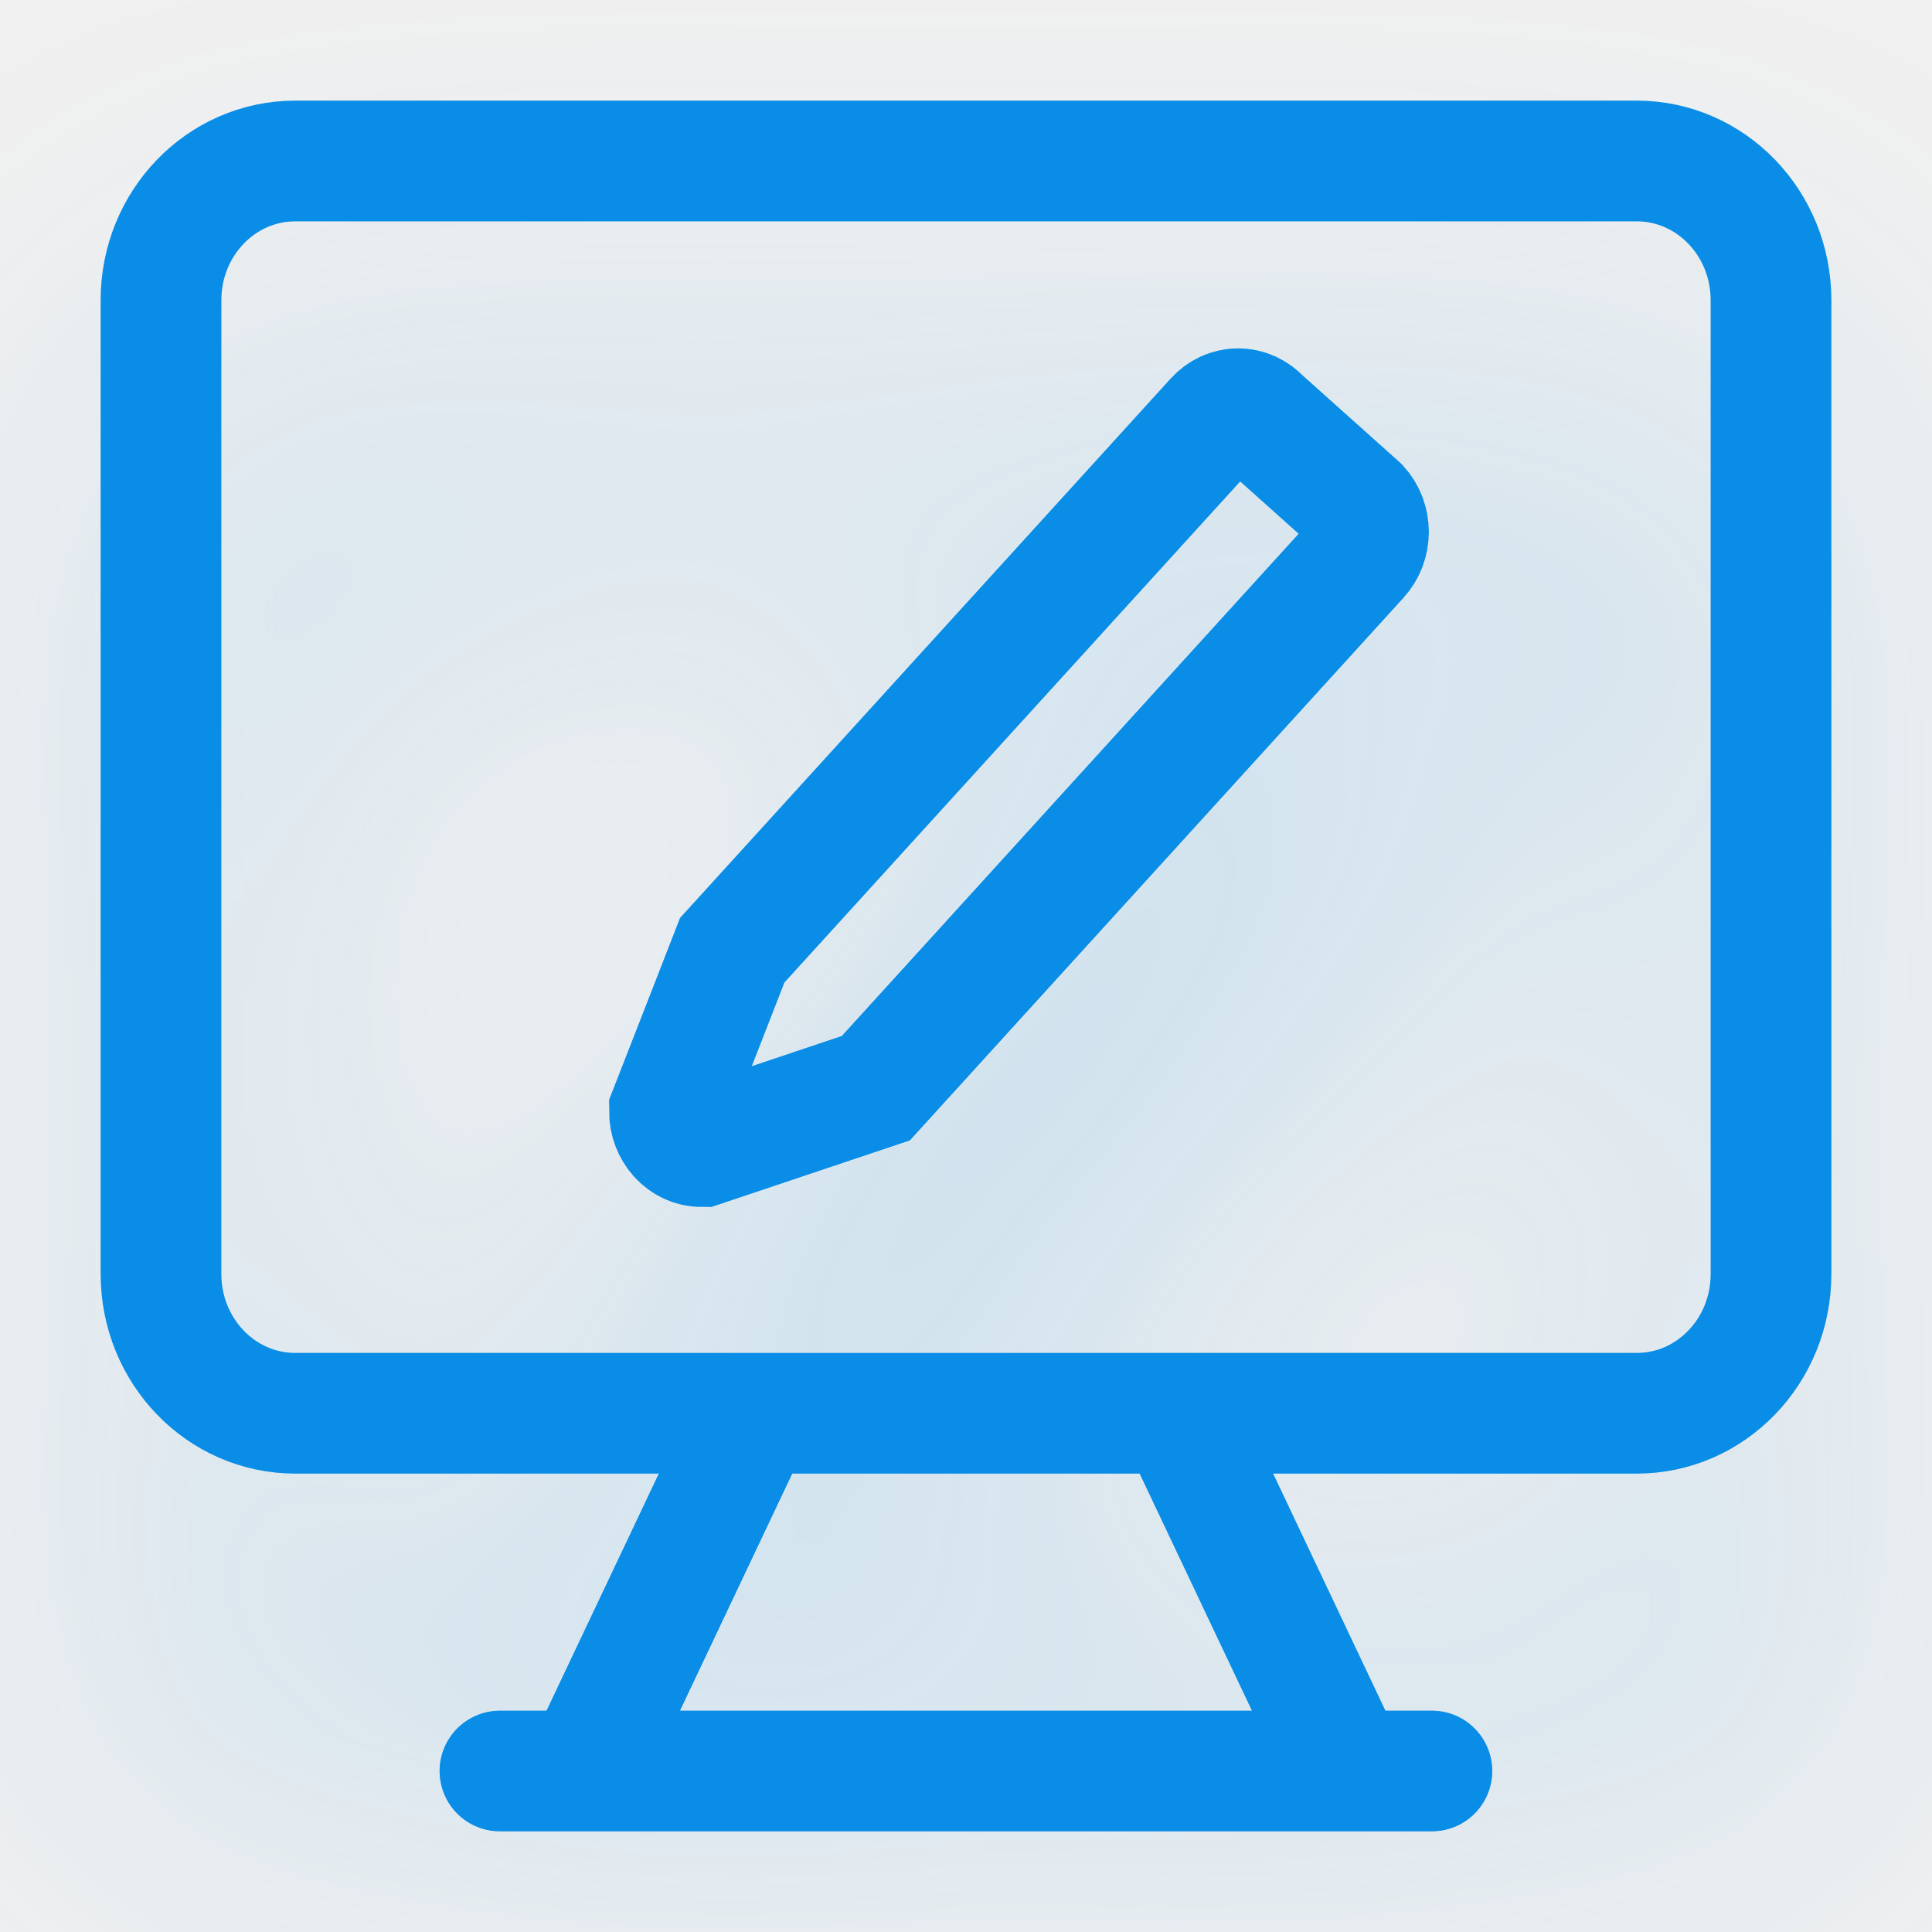
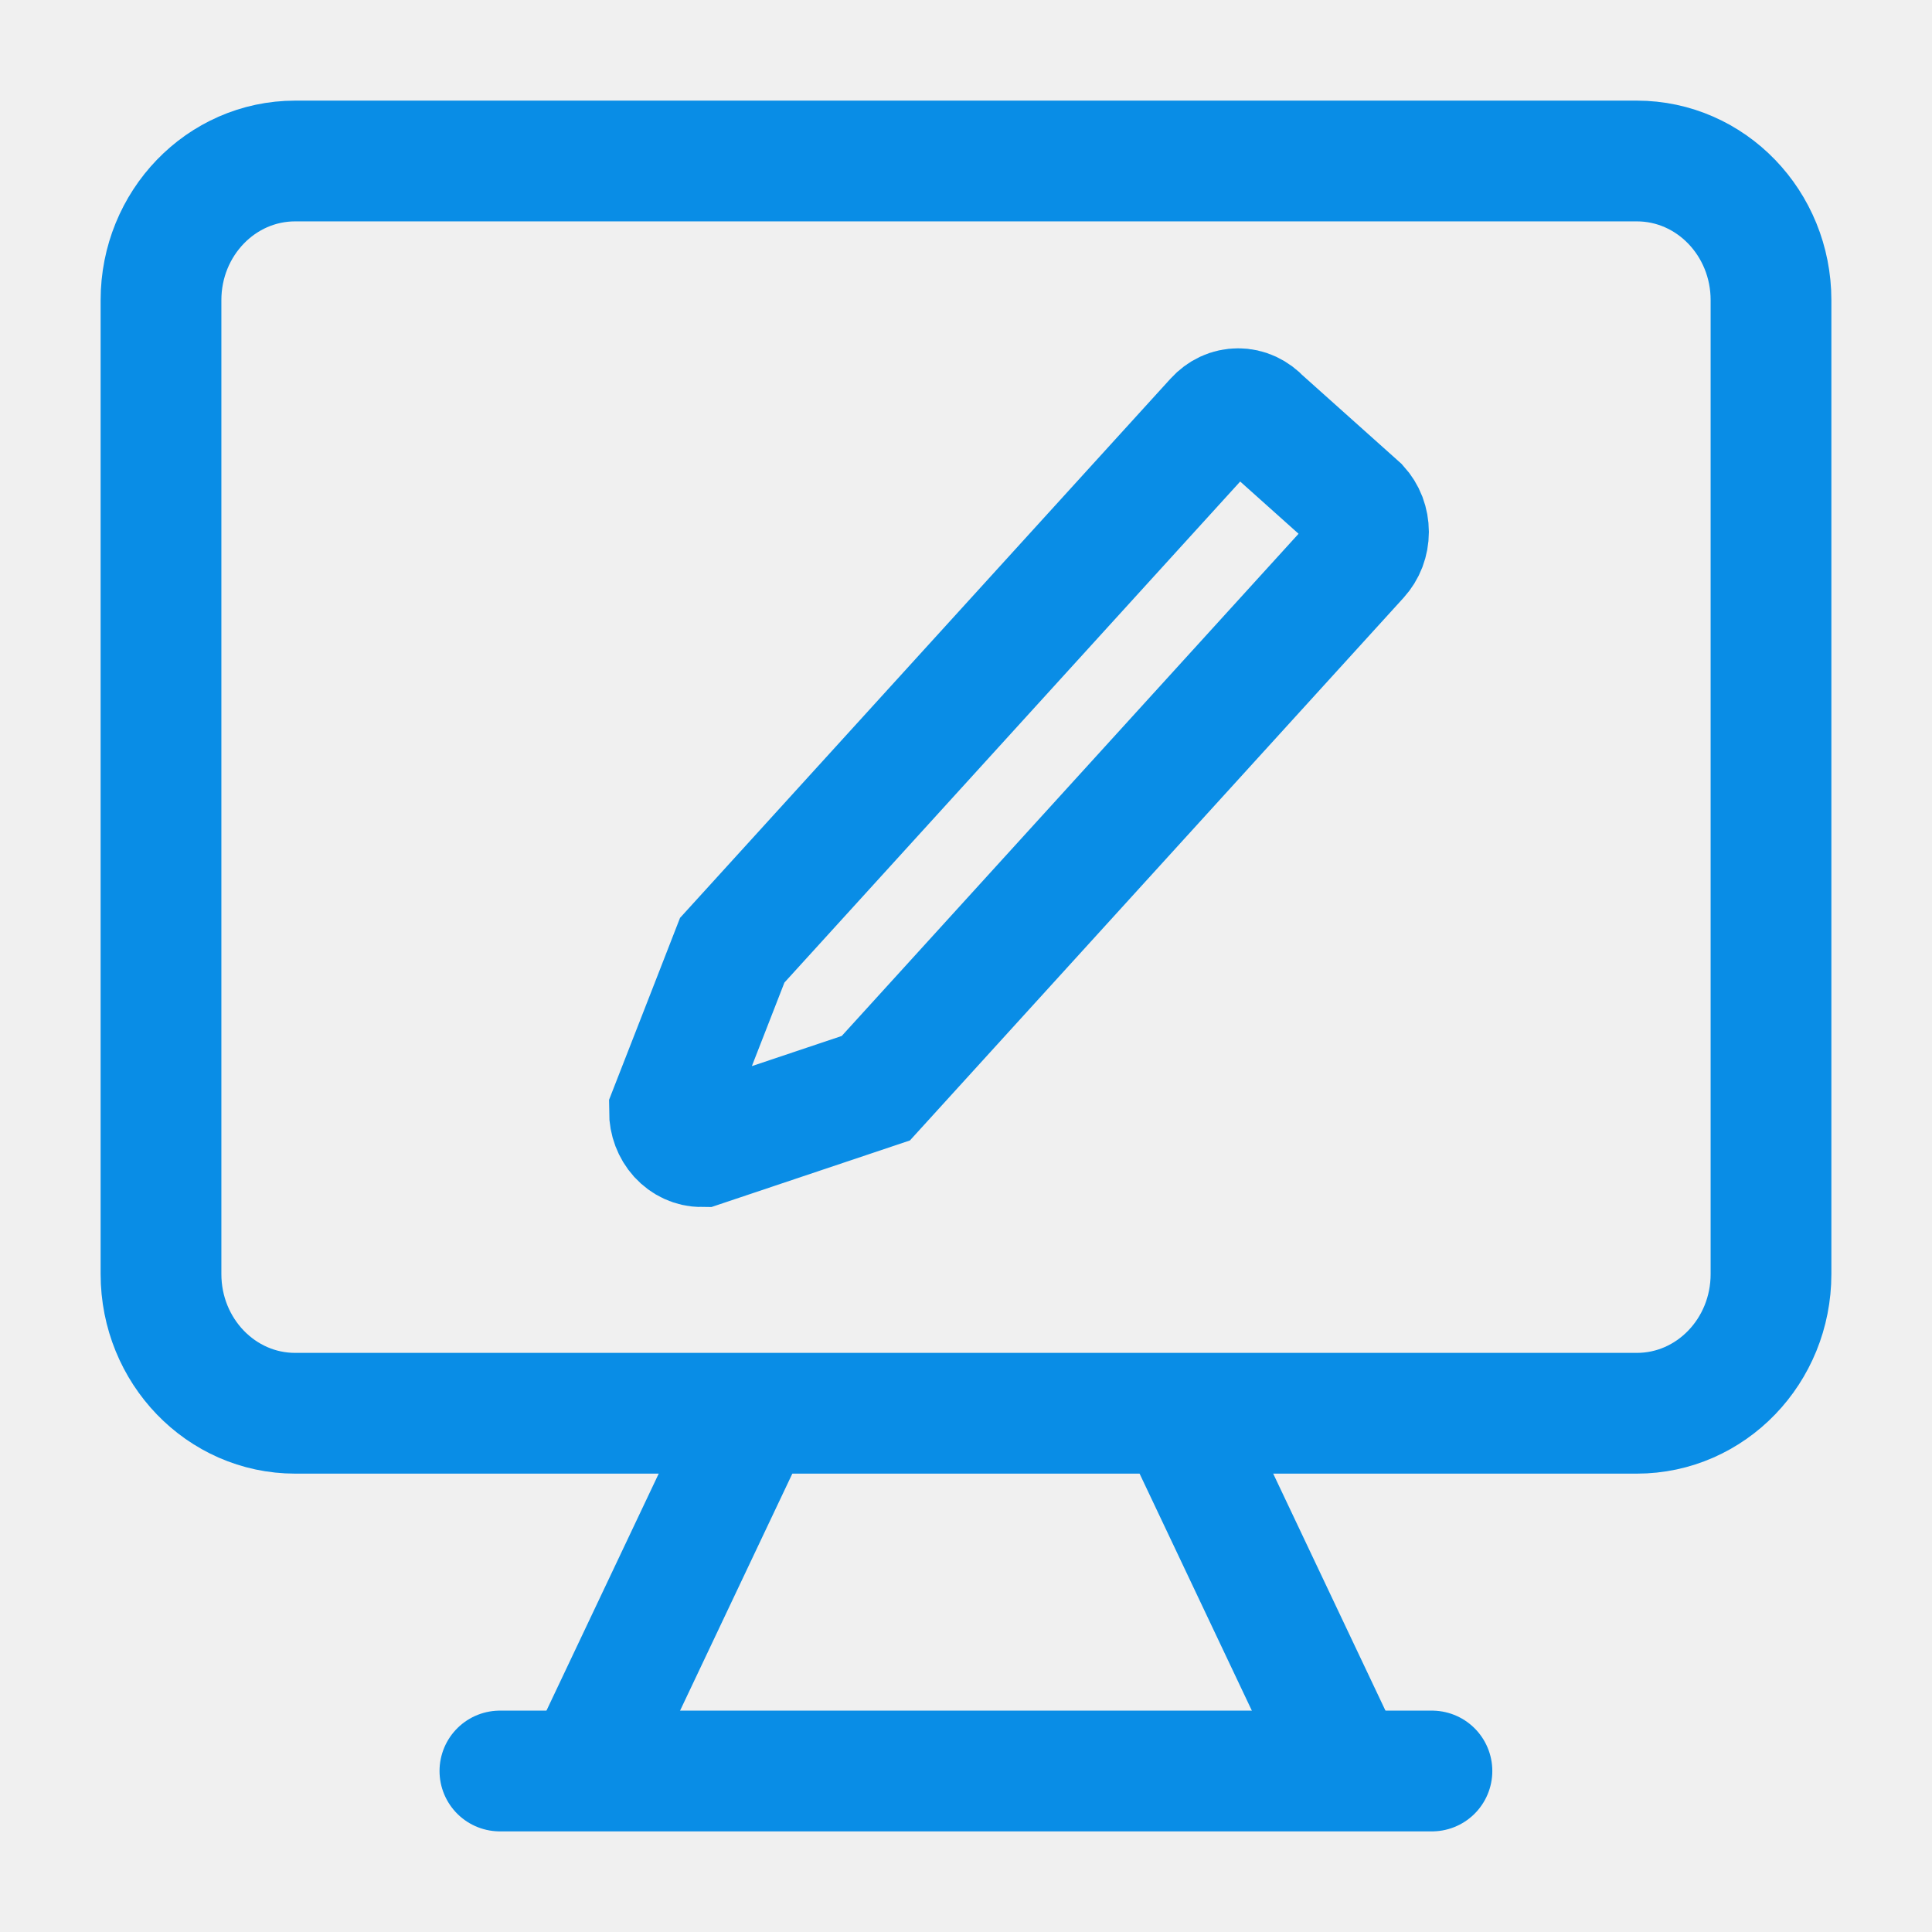
<svg xmlns="http://www.w3.org/2000/svg" width="24" height="24" viewBox="0 0 24 24" fill="none">
-   <g clip-path="url(#clip0_1276_2566)">
-     <g filter="url(#filter0_d_1276_2566)">
-       <path d="M3.667 17.556L20.333 17.556C21.254 17.556 22 16.782 22 15.827V3.728C22 2.774 21.254 2 20.333 2L3.667 2C2.746 2 2 2.774 2 3.728V15.827C2 16.782 2.746 17.556 3.667 17.556Z" stroke="#098DE6" stroke-width="1.5" />
-       <path d="M9.368 17.556L7.263 22" stroke="#098DE6" stroke-width="1.5" />
-       <path d="M14.631 17.556L16.736 22" stroke="#098DE6" stroke-width="1.5" />
-       <path d="M6.21 22H17.788" stroke="#098DE6" stroke-width="1.5" stroke-linecap="round" />
-       <path d="M10.88 13.518L8.716 14.244C8.61 14.244 8.508 14.197 8.433 14.115C8.358 14.032 8.316 13.921 8.316 13.804C8.575 13.143 9.096 11.804 9.096 11.804L15.096 5.208C15.133 5.167 15.177 5.134 15.226 5.111C15.275 5.089 15.328 5.077 15.381 5.077C15.434 5.077 15.486 5.089 15.535 5.111C15.584 5.134 15.629 5.167 15.666 5.208L16.881 6.295C16.918 6.336 16.948 6.384 16.969 6.438C16.989 6.492 17 6.55 17 6.608C17 6.666 16.989 6.724 16.969 6.778C16.948 6.832 16.918 6.88 16.881 6.921L10.88 13.518Z" stroke="#098DE6" stroke-width="1.5" />
-     </g>
-   </g>
-   <defs>
-     <filter id="filter0_d_1276_2566" x="-8.75" y="-4.75" width="41.5" height="41.5" filterUnits="userSpaceOnUse" color-interpolation-filters="sRGB">
-       <feFlood flood-opacity="0" result="BackgroundImageFix" />
-       <feColorMatrix in="SourceAlpha" type="matrix" values="0 0 0 0 0 0 0 0 0 0 0 0 0 0 0 0 0 0 127 0" result="hardAlpha" />
-       <feOffset dy="4" />
-       <feGaussianBlur stdDeviation="5" />
-       <feComposite in2="hardAlpha" operator="out" />
-       <feColorMatrix type="matrix" values="0 0 0 0 0.035 0 0 0 0 0.553 0 0 0 0 0.902 0 0 0 0.3 0" />
-       <feBlend mode="normal" in2="BackgroundImageFix" result="effect1_dropShadow_1276_2566" />
-       <feBlend mode="normal" in="SourceGraphic" in2="effect1_dropShadow_1276_2566" result="shape" />
-     </filter>
-     <clipPath id="clip0_1276_2566">
-       <rect width="24" height="24" fill="white" />
-     </clipPath>
-   </defs>
+   <path d="M3.667 17.556L20.333 17.556C21.254 17.556 22 16.782 22 15.827V3.728C22 2.774 21.254 2 20.333 2L3.667 2C2.746 2 2 2.774 2 3.728V15.827C2 16.782 2.746 17.556 3.667 17.556Z" stroke="#098DE6" stroke-width="1.5" />
+   <path d="M9.368 17.556L7.263 22" stroke="#098DE6" stroke-width="1.5" />
+   <path d="M14.631 17.556L16.736 22" stroke="#098DE6" stroke-width="1.5" />
+   <path d="M6.21 22H17.788" stroke="#098DE6" stroke-width="1.5" stroke-linecap="round" />
+   <path d="M10.88 13.518L8.716 14.244C8.61 14.244 8.508 14.197 8.433 14.115C8.358 14.032 8.316 13.921 8.316 13.804C8.575 13.143 9.096 11.804 9.096 11.804L15.096 5.208C15.133 5.167 15.177 5.134 15.226 5.111C15.275 5.088 15.328 5.077 15.381 5.077C15.434 5.077 15.486 5.088 15.535 5.111C15.584 5.134 15.629 5.167 15.666 5.208L16.881 6.295C16.918 6.336 16.948 6.384 16.969 6.438C16.989 6.492 17 6.55 17 6.608C17 6.666 16.989 6.724 16.969 6.778C16.948 6.832 16.918 6.88 16.881 6.921L10.88 13.518Z" stroke="#098DE6" stroke-width="1.5" />
</svg>
